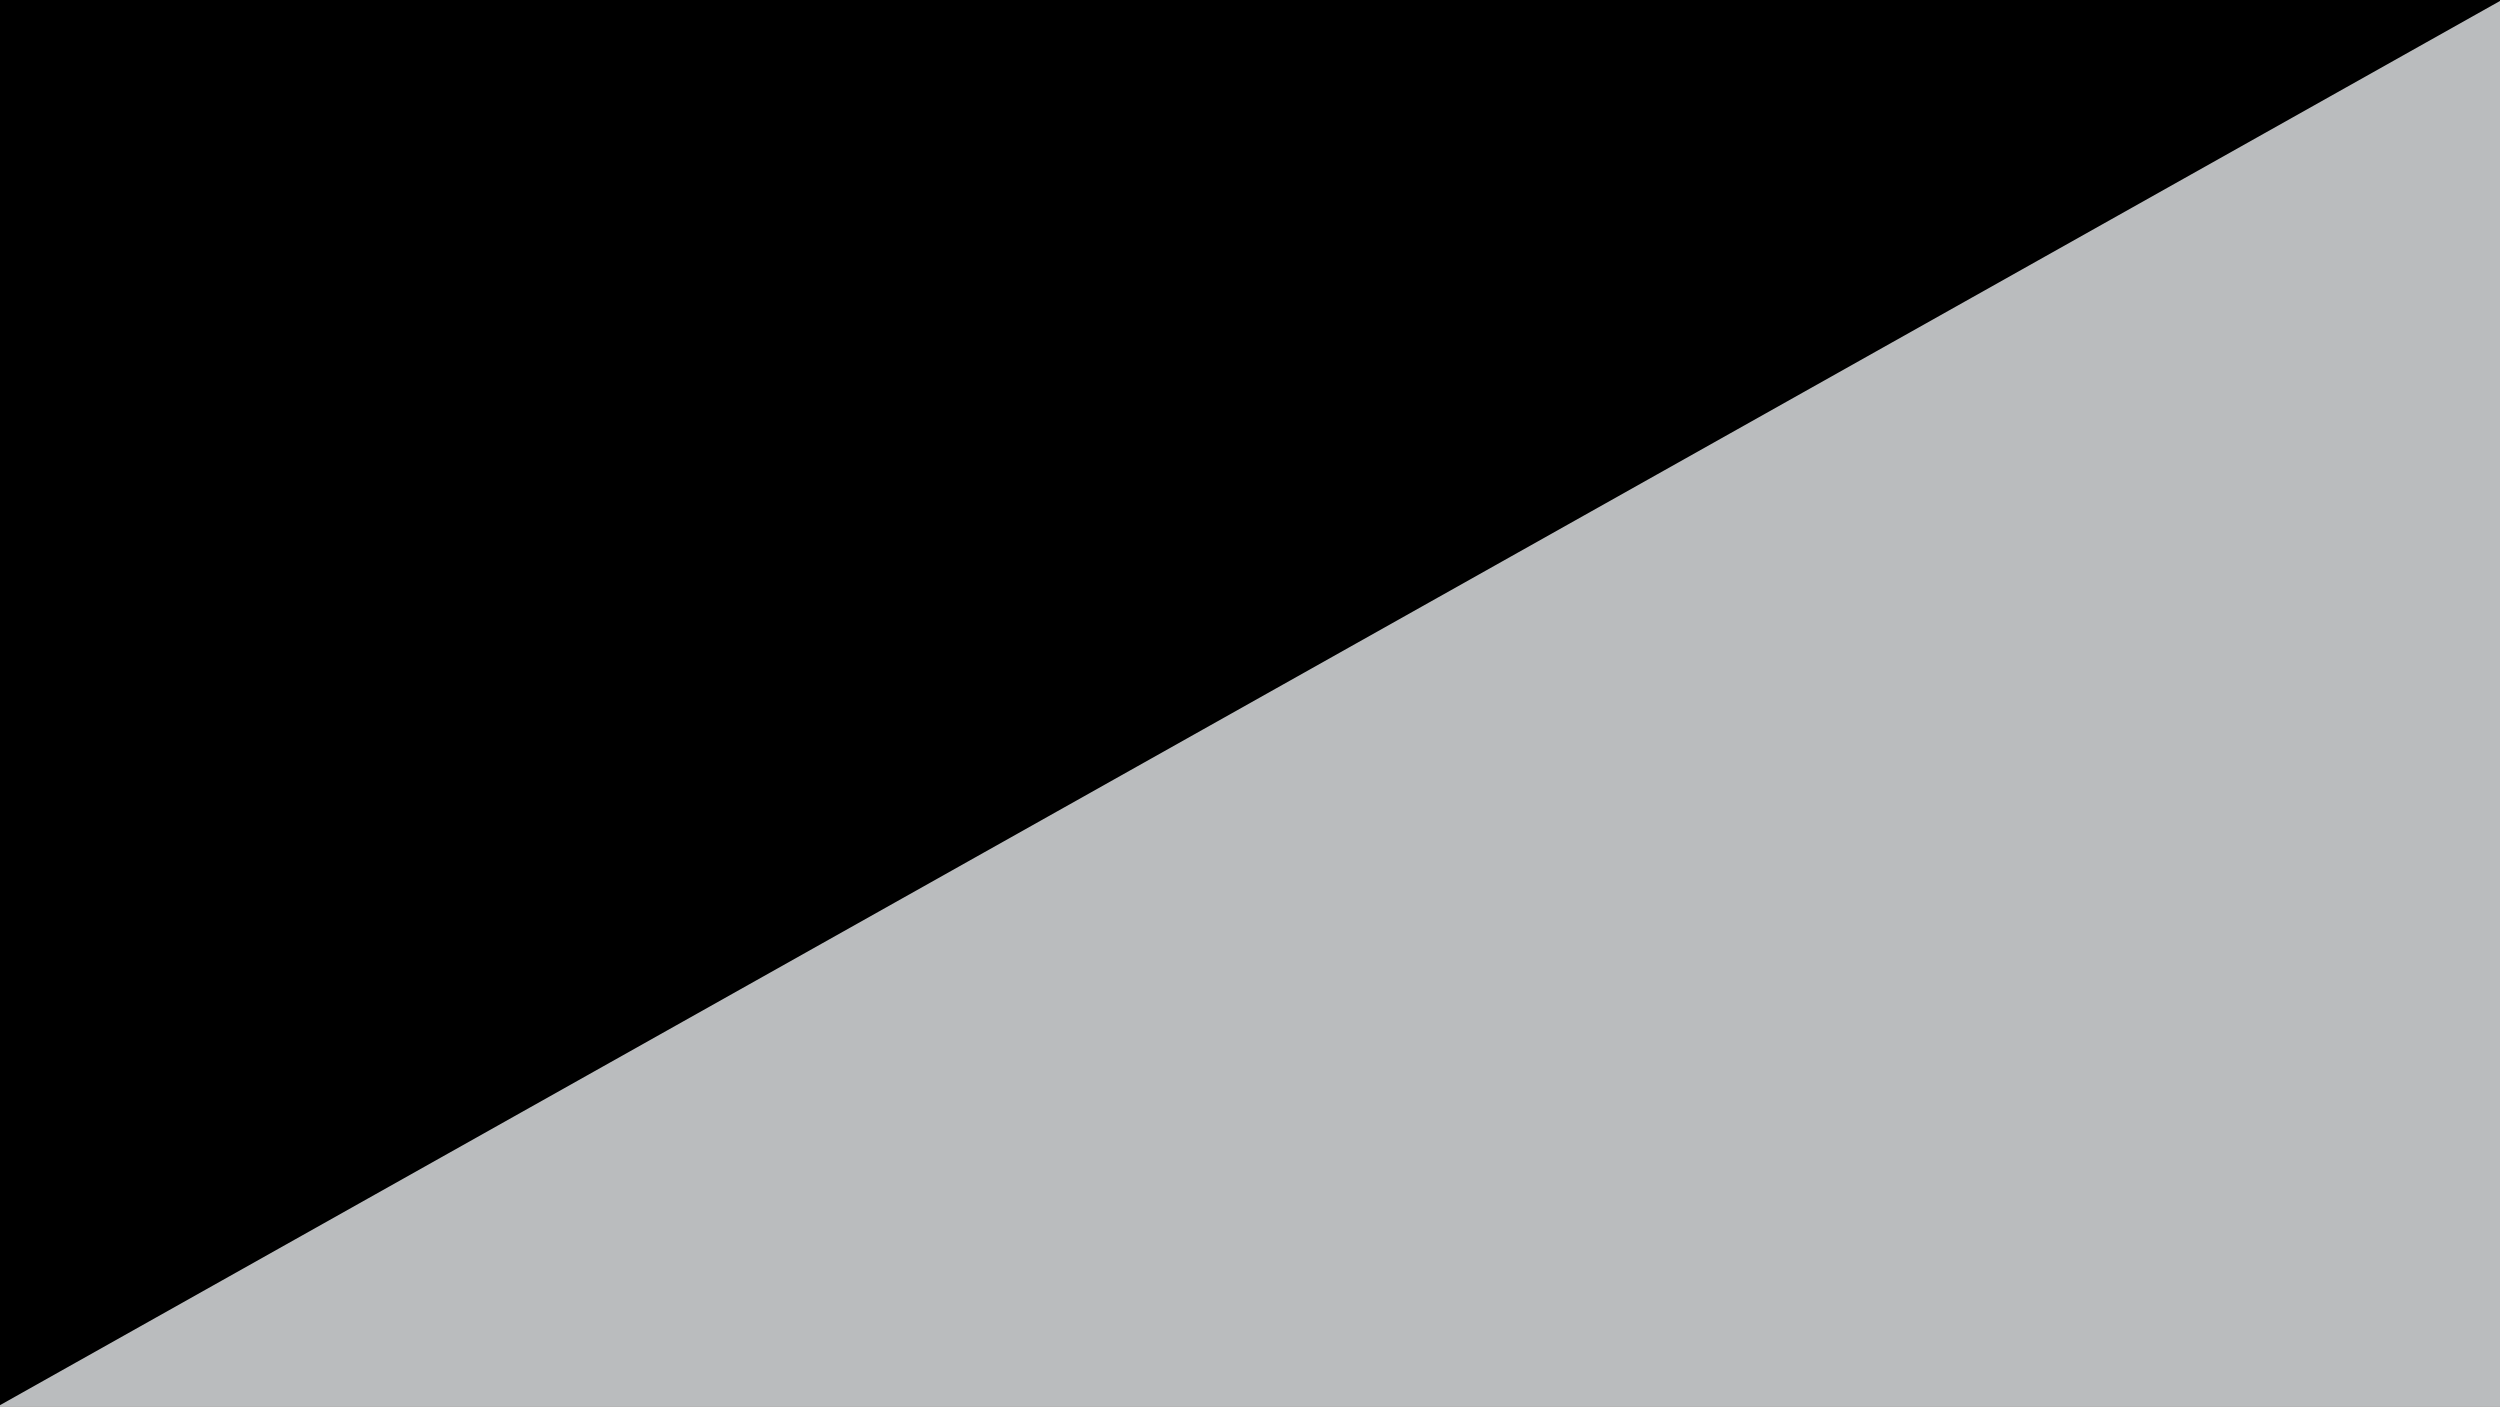
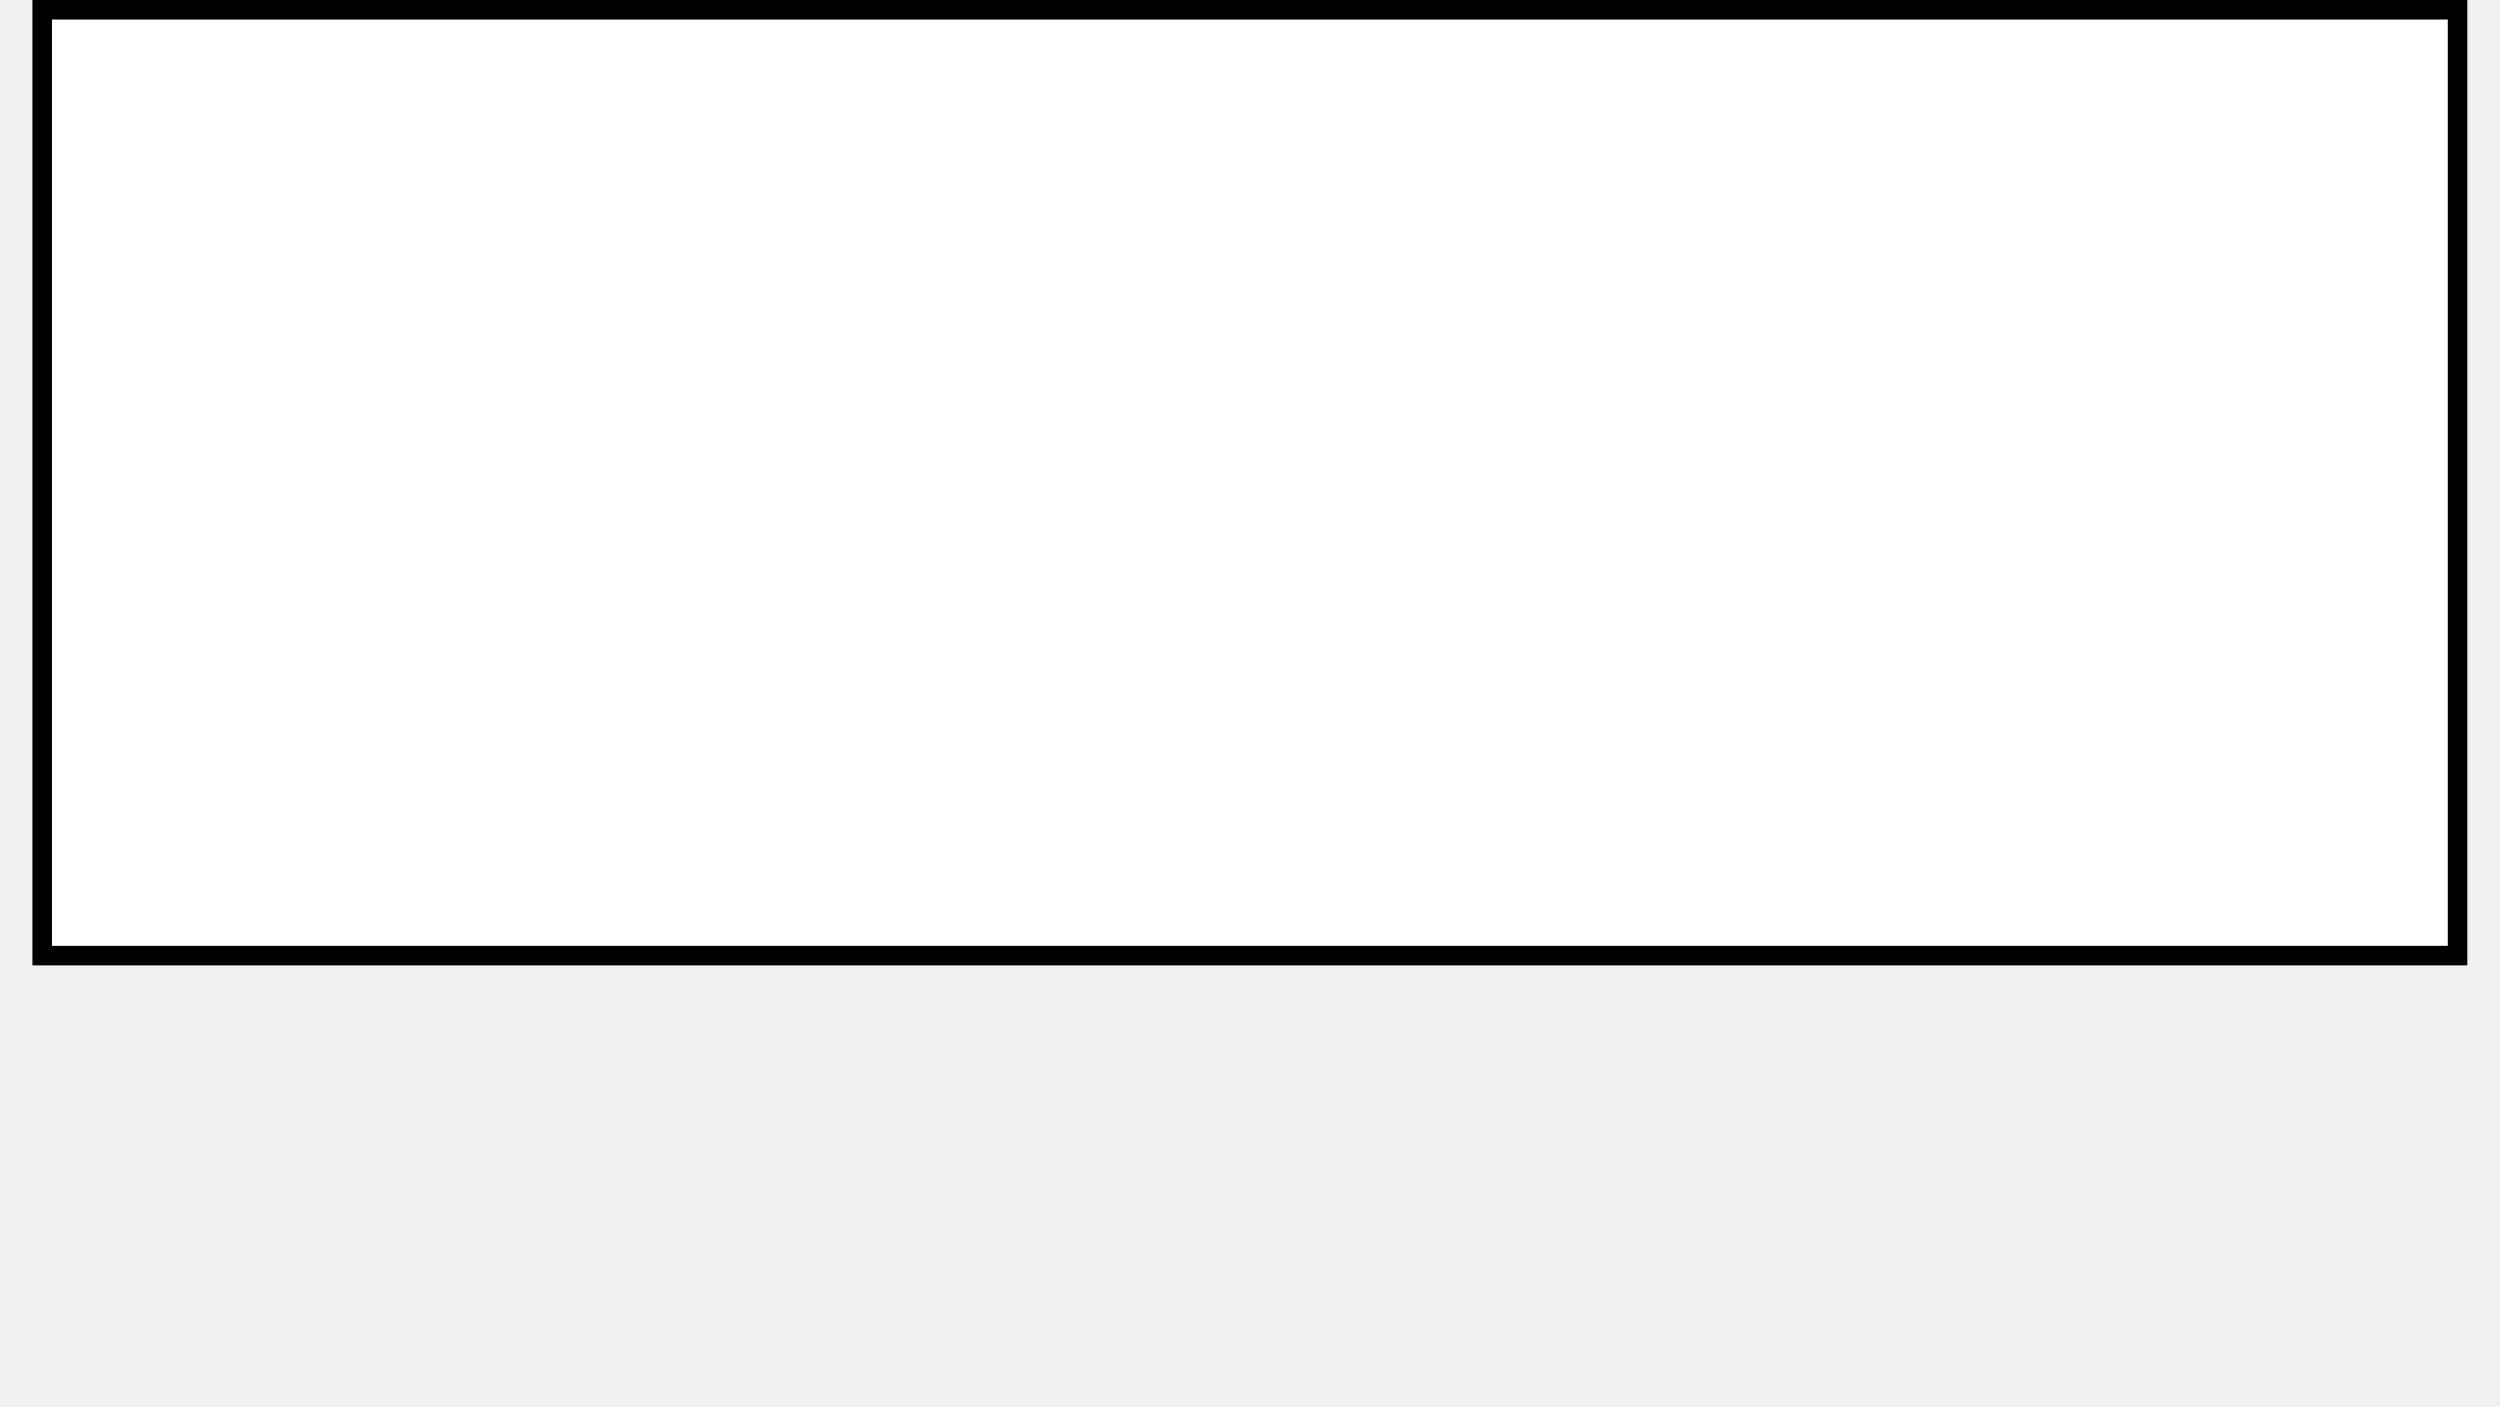
- <svg xmlns="http://www.w3.org/2000/svg" enable-background="new 0 0 1920 1080" viewBox="0 0 1920 1080">
-   <path d="m-1.5 0h1923v1080h-1923z" />
-   <path d="m-1.5 1080 1923-1080.1v1080.1z" fill="#babcbe" />
+ <svg xmlns="http://www.w3.org/2000/svg" version="1.1" id="Layer_1" x="0px" y="0px" viewBox="0 0 1920 1080" style="enable-background:new 0 0 1920 1080;" xml:space="preserve">
+   <style type="text/css">
+ 	.st0{fill:#FFFFFF;stroke:#000000;stroke-width:15;stroke-miterlimit:10;}
+ </style>
+   <rect x="32.4" y="7.5" class="st0" width="1855" height="726.4" />
</svg>
